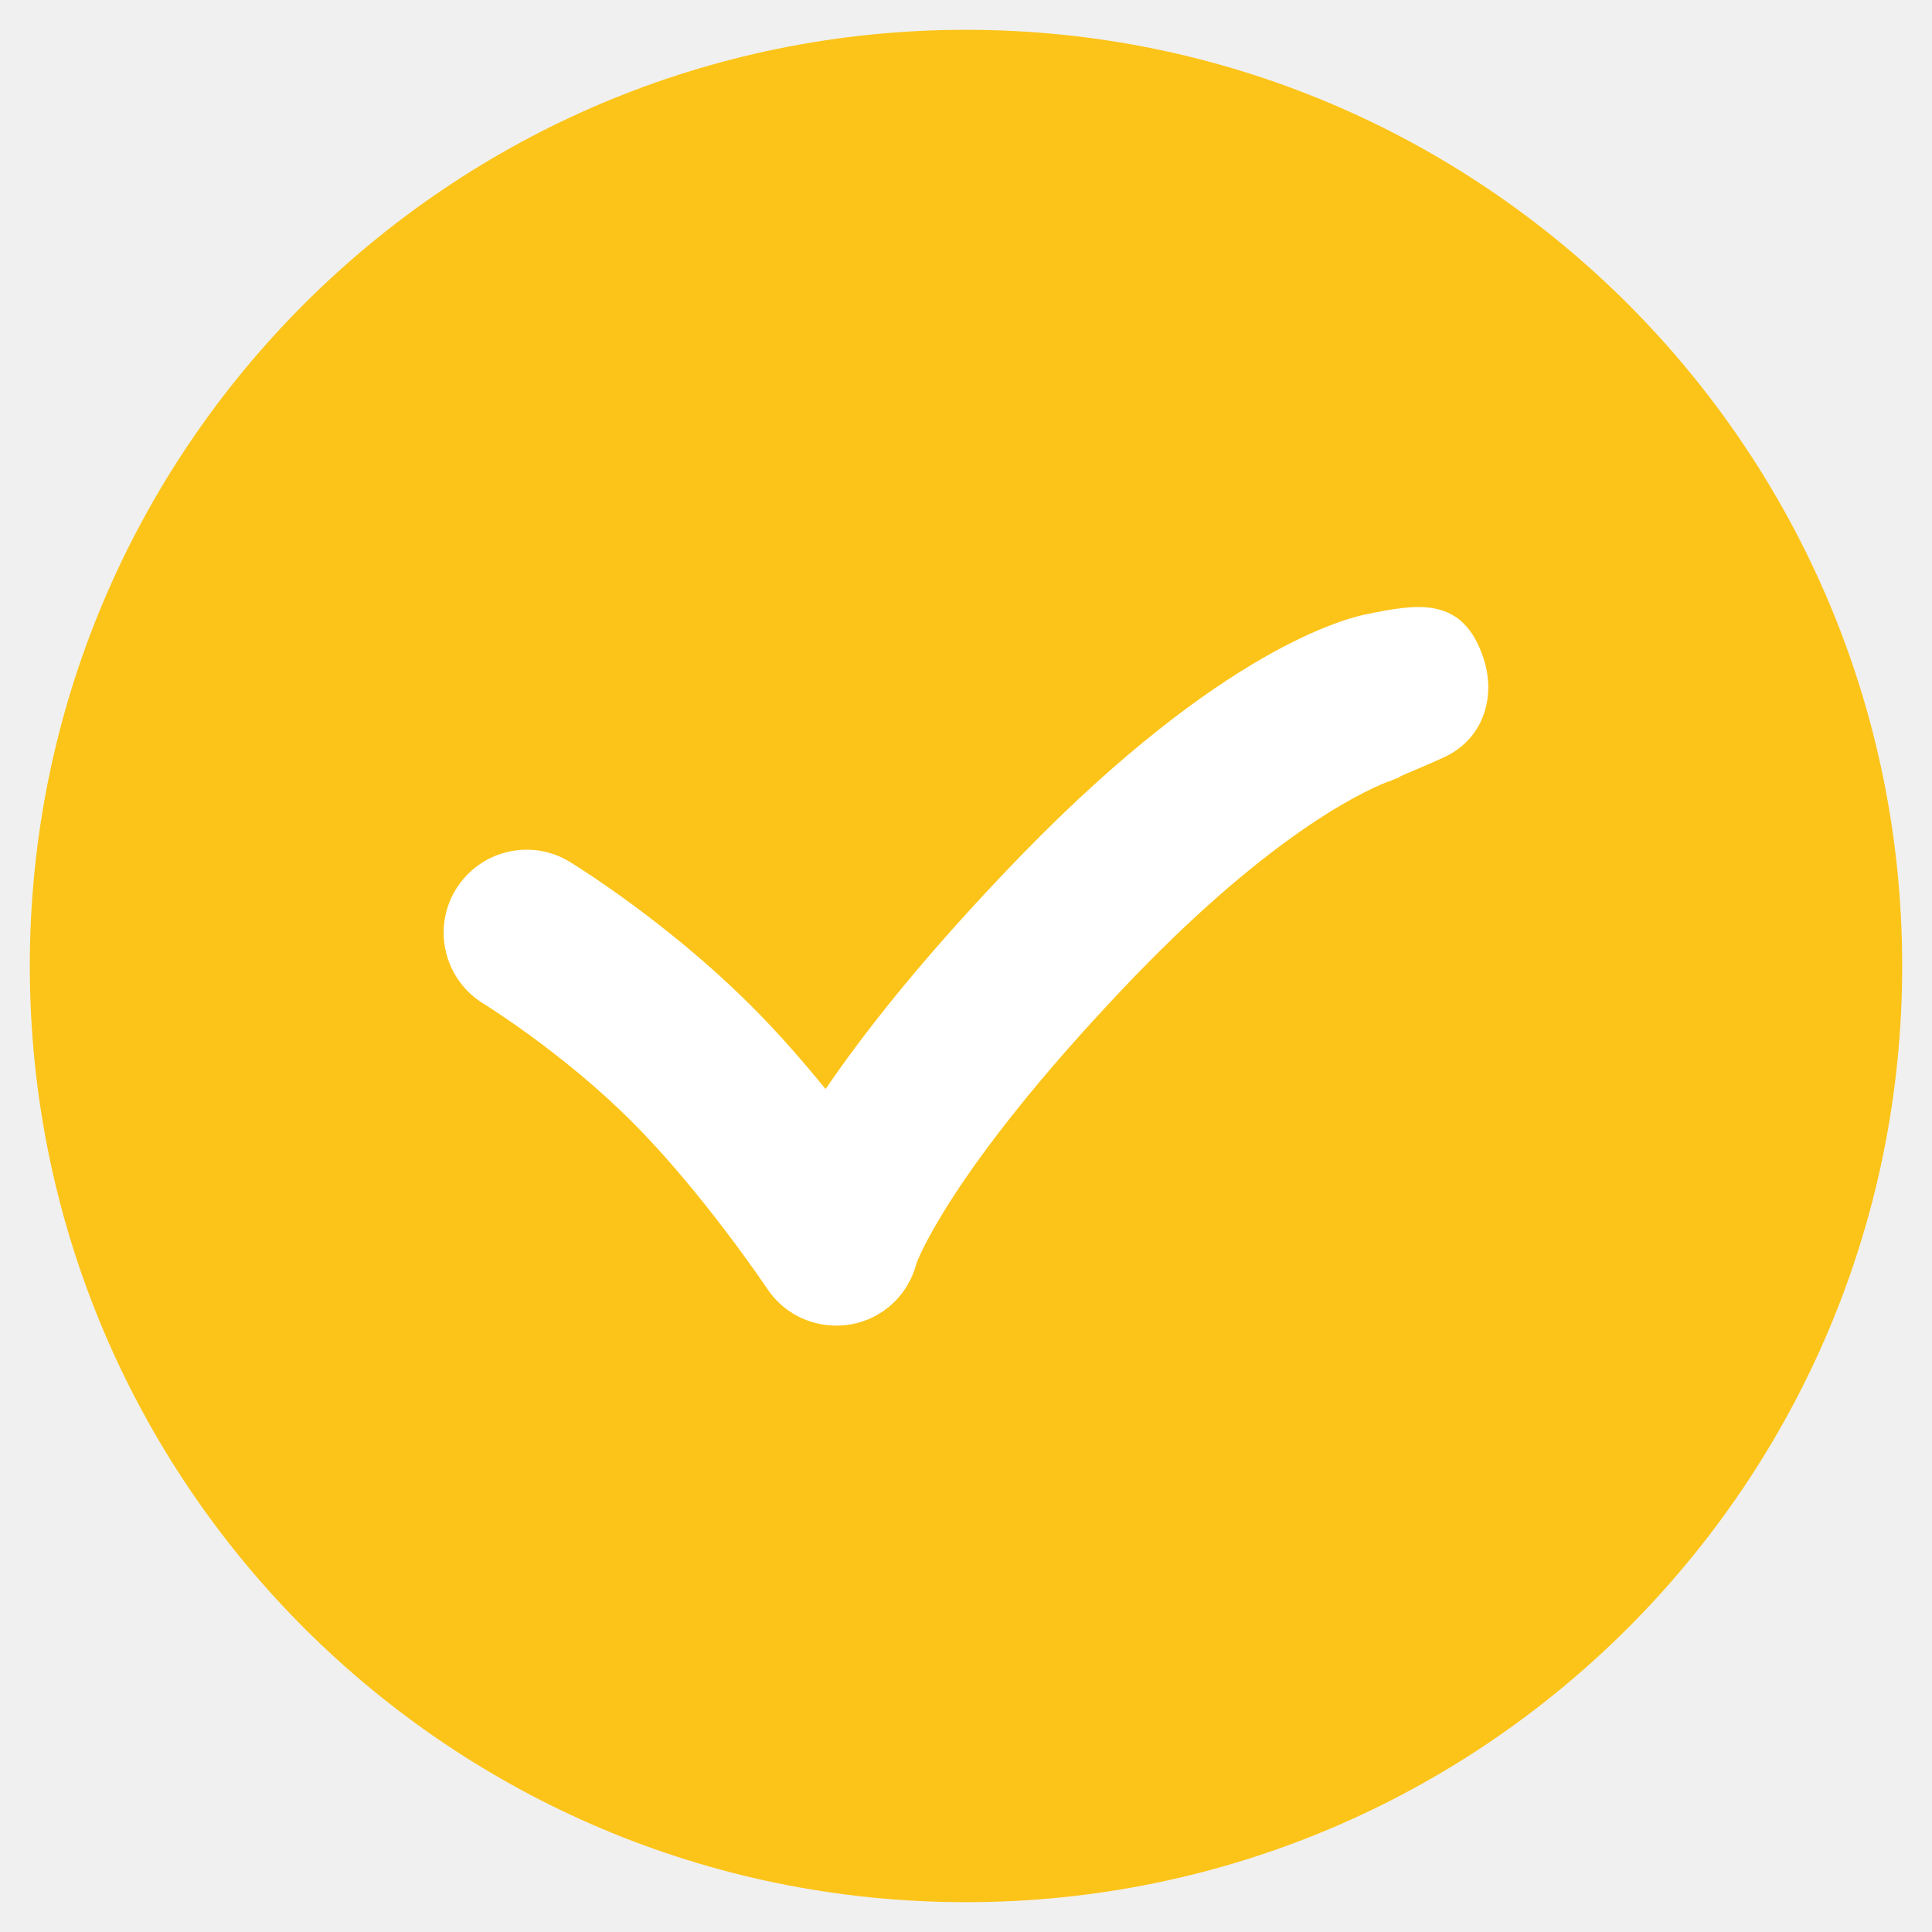
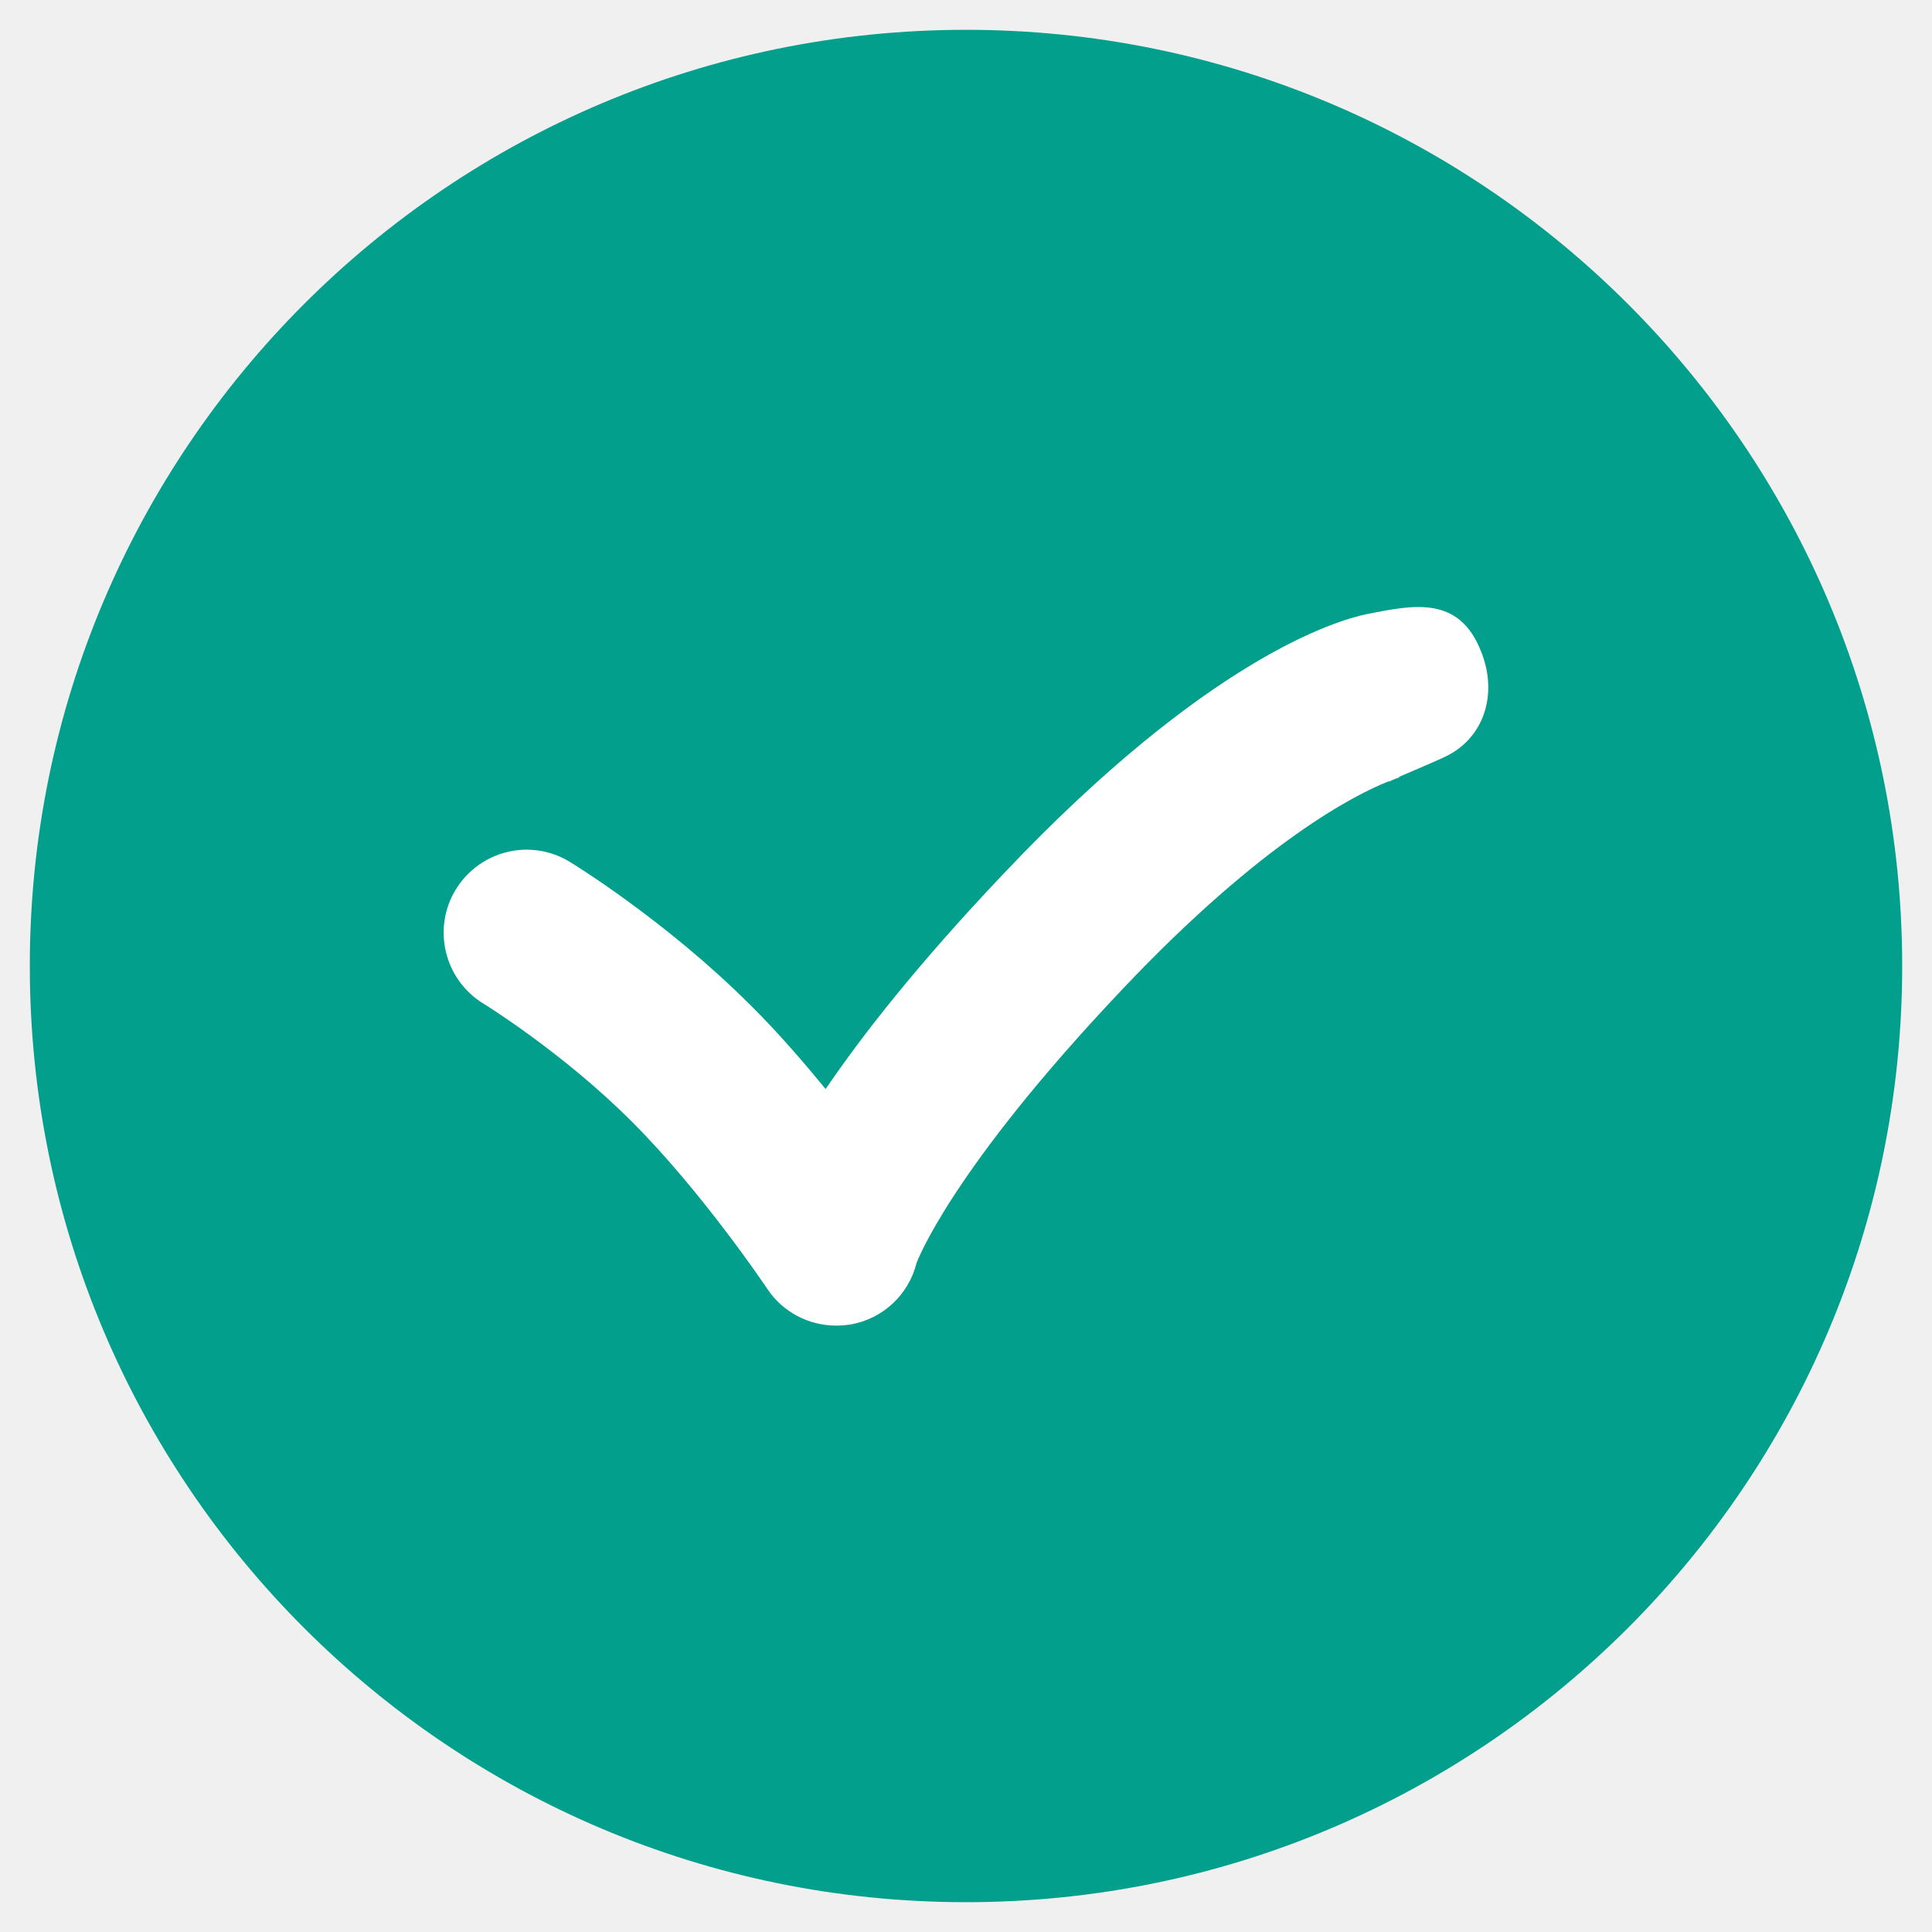
- <svg xmlns="http://www.w3.org/2000/svg" viewBox="0,0,256,256" width="25px" height="25px" fill-rule="nonzero">
+ <svg xmlns="http://www.w3.org/2000/svg" viewBox="0,0,256,256" width="30px" height="30px" fill-rule="nonzero">
  <g fill="none" fill-rule="nonzero" stroke="none" stroke-width="1" stroke-linecap="butt" stroke-linejoin="miter" stroke-miterlimit="10" stroke-dasharray="" stroke-dashoffset="0" font-family="none" font-weight="none" font-size="none" text-anchor="none" style="mix-blend-mode: normal">
    <g transform="scale(0.5,0.5)">
-       <path d="M504.1,256c0,-137 -111.1,-248.1 -248.1,-248.1c-137,0 -248.1,111.1 -248.1,248.1c0,137 111.1,248.1 248.1,248.1c137,0 248.1,-111.1 248.1,-248.1z" fill="#fcc419" />
+       <path d="M504.1,256c0,-137 -111.1,-248.1 -248.1,-248.1c-137,0 -248.1,111.1 -248.1,248.1c0,137 111.1,248.1 248.1,248.1c137,0 248.1,-111.1 248.1,-248.1z" fill="#029F8C" />
      <path d="M392.6,172.9c-5.8,-15.1 -17.7,-12.7 -30.6,-10.1c-7.7,1.6 -42,11.6 -96.1,68.8c-22.5,23.7 -37.3,42.6 -47.1,57c-6,-7.3 -12.8,-15.2 -20,-22.3c-22.1,-22.1 -46.8,-37.3 -47.8,-37.9c-10.3,-6.3 -23.8,-3.1 -30.2,7.3c-6.3,10.3 -3.1,23.8 7.2,30.2c0.2,0.1 21.4,13.2 39.6,31.5c18.6,18.6 35.5,43.8 35.7,44.1c4.1,6.2 11,9.8 18.3,9.8c1.2,0 2.5,-0.1 3.8,-0.3c8.6,-1.5 15.4,-7.9 17.5,-16.3c0.1,-0.2 8.8,-24.3 54.7,-72.7c37,-39.1 61.7,-51.5 70.3,-54.9c0.1,0 0.1,0 0.3,0c0,0 0.3,-0.1 0.8,-0.4c1.5,-0.6 2.3,-0.8 2.3,-0.8c-0.4,0.1 -0.6,0.1 -0.6,0.1v-0.1c4,-1.7 11.4,-4.9 11.5,-5c11.1,-4.8 14.8,-16.8 10.4,-28z" fill="#ffffff" />
    </g>
  </g>
</svg>
